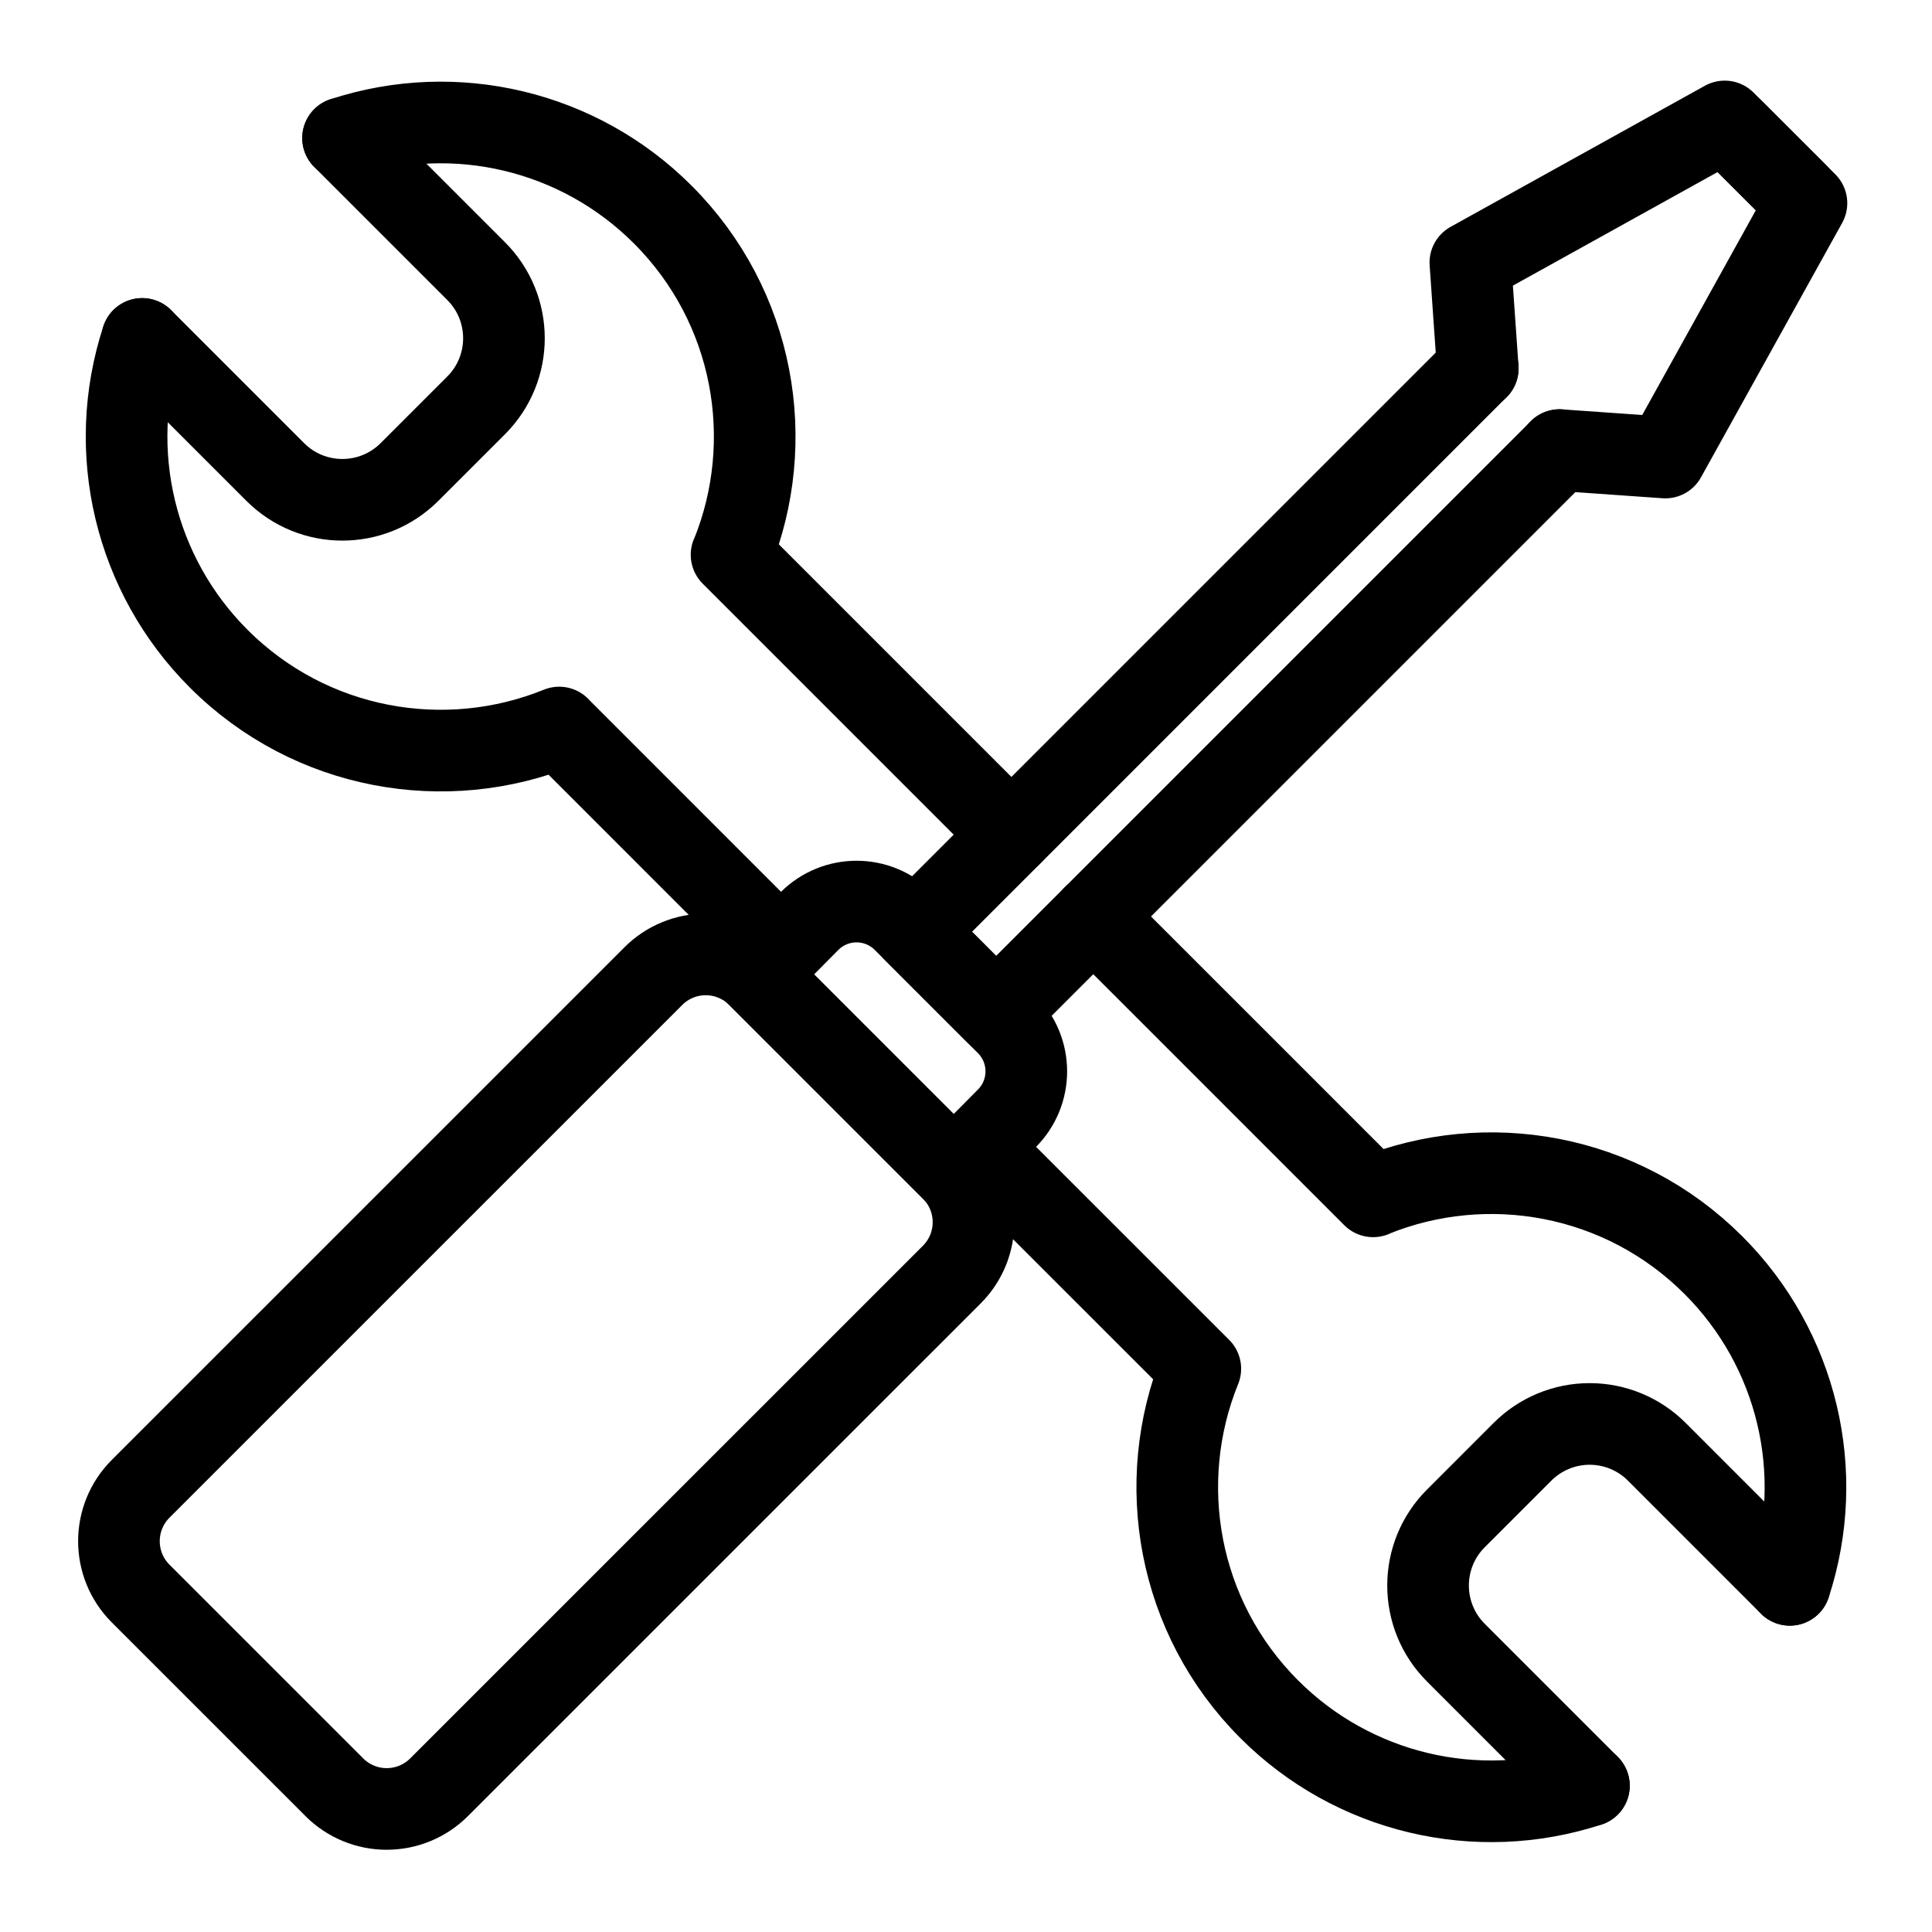
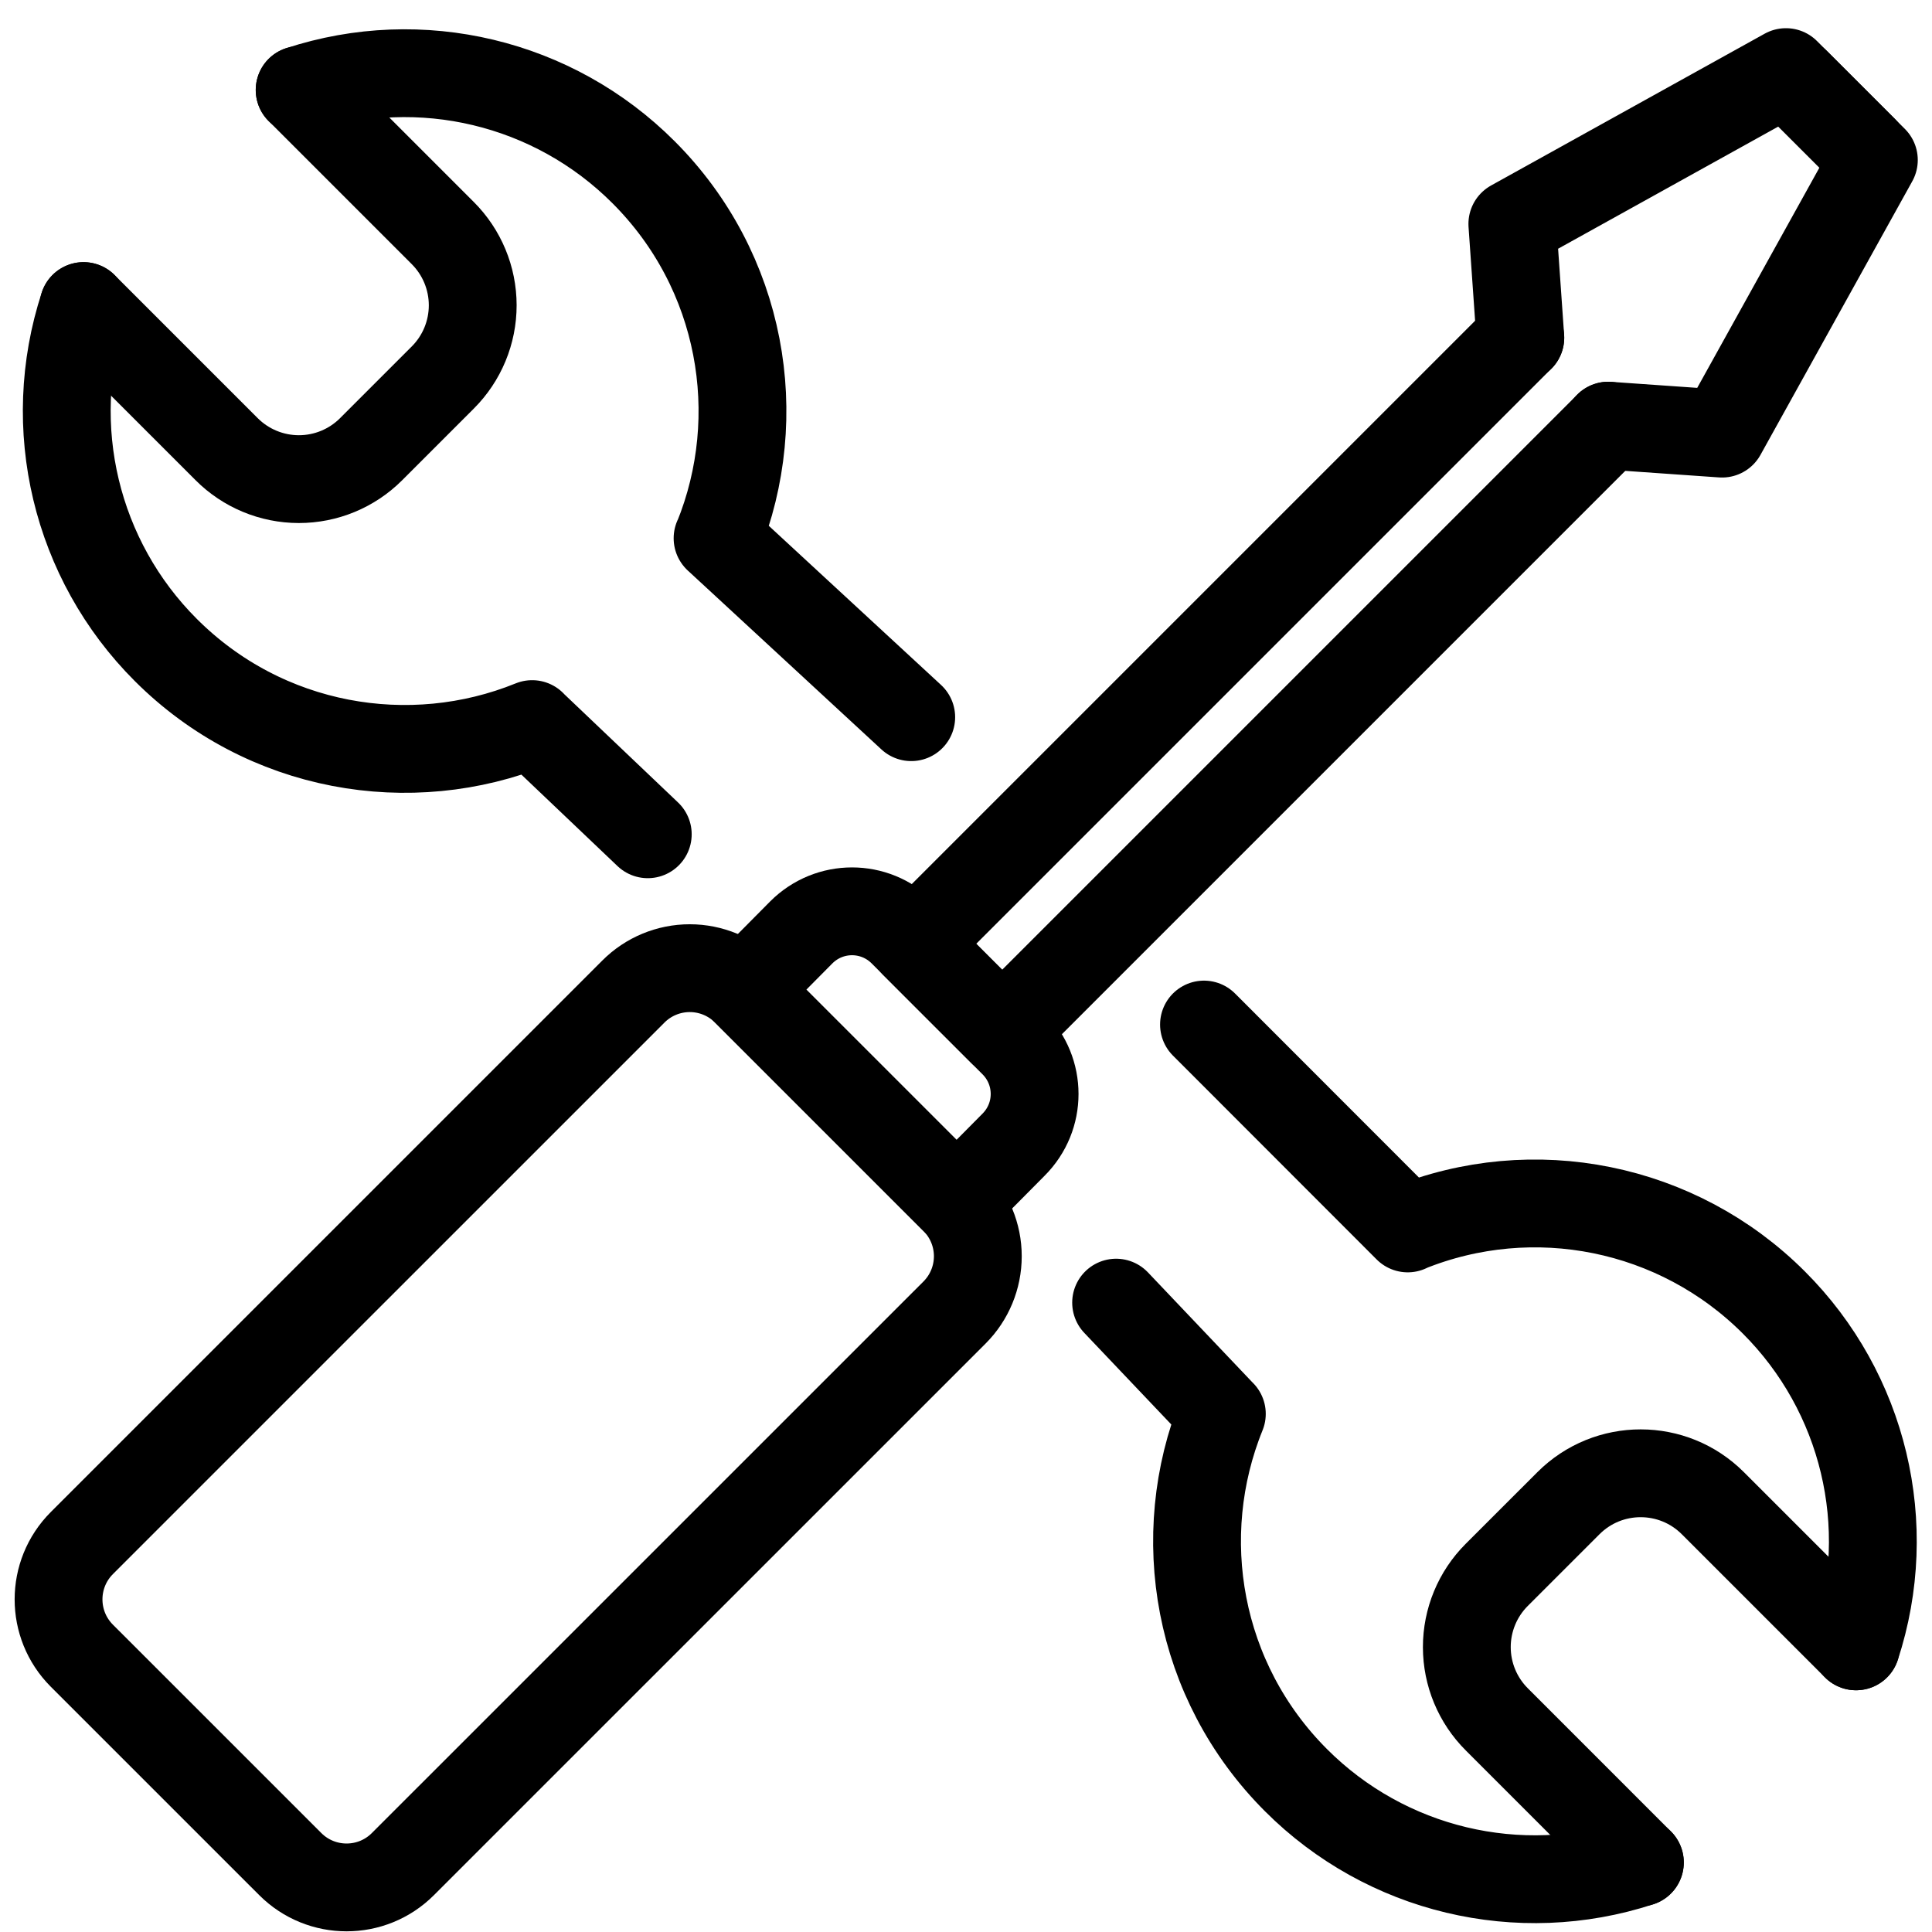
- <svg xmlns="http://www.w3.org/2000/svg" width="71" height="71" fill="none">
-   <path d="M12.287 65.68l-7.119-7.118a2.722 2.722 0 0 1 0-3.849L24.01 35.872a2.721 2.721 0 0 1 3.85 0l7.118 7.118a2.722 2.722 0 0 1 0 3.85L16.136 65.68a2.721 2.721 0 0 1-3.85 0z" stroke="#000" stroke-width="3" stroke-miterlimit="10" stroke-linecap="round" stroke-linejoin="round" />
-   <path d="M36.996 41.104L35.96 42.15l-.916.907-.484-.484-6.284-6.284-.484-.484.916-.907 1.037-1.046c.96-.96 2.507-.96 3.466 0l3.785 3.786c.96.96.96 2.507.001 3.466zM66.037 7.117L63.73 4.812" stroke="#000" stroke-width="3" stroke-miterlimit="10" stroke-linecap="round" stroke-linejoin="round" />
-   <path d="M54.307 13.534L37.17 30.672l-3.57 3.57 3.008 3.007 3.57-3.57 17.138-17.138" stroke="#000" stroke-width="3" stroke-miterlimit="10" stroke-linecap="round" stroke-linejoin="round" />
-   <path d="M57.311 16.541l3.888.273 5.187-9.348-3.004-3.003-9.347 5.186.272 3.889m-25.6 21.36L20.55 26.74M44.11 50.3l-8.151-8.15m14.503 1.815L40.177 33.68m-3.009-3.008L26.884 20.388m-6.334 6.348c-4.17 1.694-9.133.851-12.516-2.533a11.535 11.535 0 0 1-2.81-11.748m7.383-7.381a11.53 11.53 0 0 1 11.748 2.81c3.38 3.379 4.227 8.337 2.533 12.508M44.111 50.3c-1.693 4.17-.85 9.132 2.534 12.515a11.535 11.535 0 0 0 11.747 2.81m-7.934-21.664c4.17-1.693 9.129-.847 12.509 2.533a11.53 11.53 0 0 1 2.81 11.748" stroke="#000" stroke-width="3" stroke-miterlimit="10" stroke-linecap="round" stroke-linejoin="round" />
-   <path d="M12.608 5.074l4.887 4.887a3.488 3.488 0 0 1 .004 4.935l-2.451 2.45a3.488 3.488 0 0 1-4.935-.003l-4.887-4.887m53.166 53.168l-4.887-4.887a3.489 3.489 0 0 1-.004-4.935l2.451-2.451a3.488 3.488 0 0 1 4.936.003l4.886 4.887" stroke="#000" stroke-width="3" stroke-miterlimit="10" stroke-linecap="round" stroke-linejoin="round" />
+ <svg xmlns="http://www.w3.org/2000/svg" width="66" height="66" fill="none">
+   <path d="M9.916 63.68l-7.119-7.118a2.722 2.722 0 0 1 0-3.849l18.841-18.841a2.721 2.721 0 0 1 3.85 0l7.118 7.118a2.721 2.721 0 0 1 0 3.85L13.764 63.68a2.721 2.721 0 0 1-3.848 0z" stroke="#000" stroke-width="3" stroke-miterlimit="10" stroke-linecap="round" stroke-linejoin="round" />
+   <path d="M34.625 39.104l-1.037 1.046-.916.907-.484-.484-6.284-6.284-.484-.484.916-.907 1.037-1.046c.96-.96 2.506-.96 3.466 0l3.785 3.786c.96.96.96 2.507.001 3.466zM63.666 5.117L61.36 2.812" stroke="#000" stroke-width="3" stroke-miterlimit="10" stroke-linecap="round" stroke-linejoin="round" />
+   <path d="M51.936 11.534L34.798 28.672l-3.57 3.57 3.008 3.007 3.57-3.57 17.138-17.138" stroke="#000" stroke-width="3" stroke-miterlimit="10" stroke-linecap="round" stroke-linejoin="round" />
+   <path d="M54.94 14.541l3.888.272 5.186-9.347-3.003-3.003-9.347 5.186.272 3.888M22.129 28.5l-3.951-3.76m23.56 23.56l-3.61-3.8m9.962-2.535L41.13 35M31.129 24.5l-6.616-6.113m-6.334 6.349c-4.17 1.694-9.133.85-12.516-2.533a11.535 11.535 0 0 1-2.81-11.748m7.383-7.381a11.53 11.53 0 0 1 11.748 2.809c3.38 3.38 4.227 8.337 2.533 12.509M41.74 48.3c-1.693 4.17-.85 9.132 2.534 12.515a11.535 11.535 0 0 0 11.747 2.81M48.087 41.96a11.547 11.547 0 0 1 12.509 2.534 11.529 11.529 0 0 1 2.81 11.748" stroke="#000" stroke-width="3" stroke-miterlimit="10" stroke-linecap="round" stroke-linejoin="round" />
+   <path d="M10.237 3.073l4.887 4.887a3.488 3.488 0 0 1 .003 4.936l-2.45 2.45a3.488 3.488 0 0 1-4.936-.003l-4.887-4.887M56.02 63.624l-4.886-4.887a3.488 3.488 0 0 1-.004-4.936l2.451-2.45a3.488 3.488 0 0 1 4.935.003l4.887 4.887" stroke="#000" stroke-width="3" stroke-miterlimit="10" stroke-linecap="round" stroke-linejoin="round" />
</svg>
